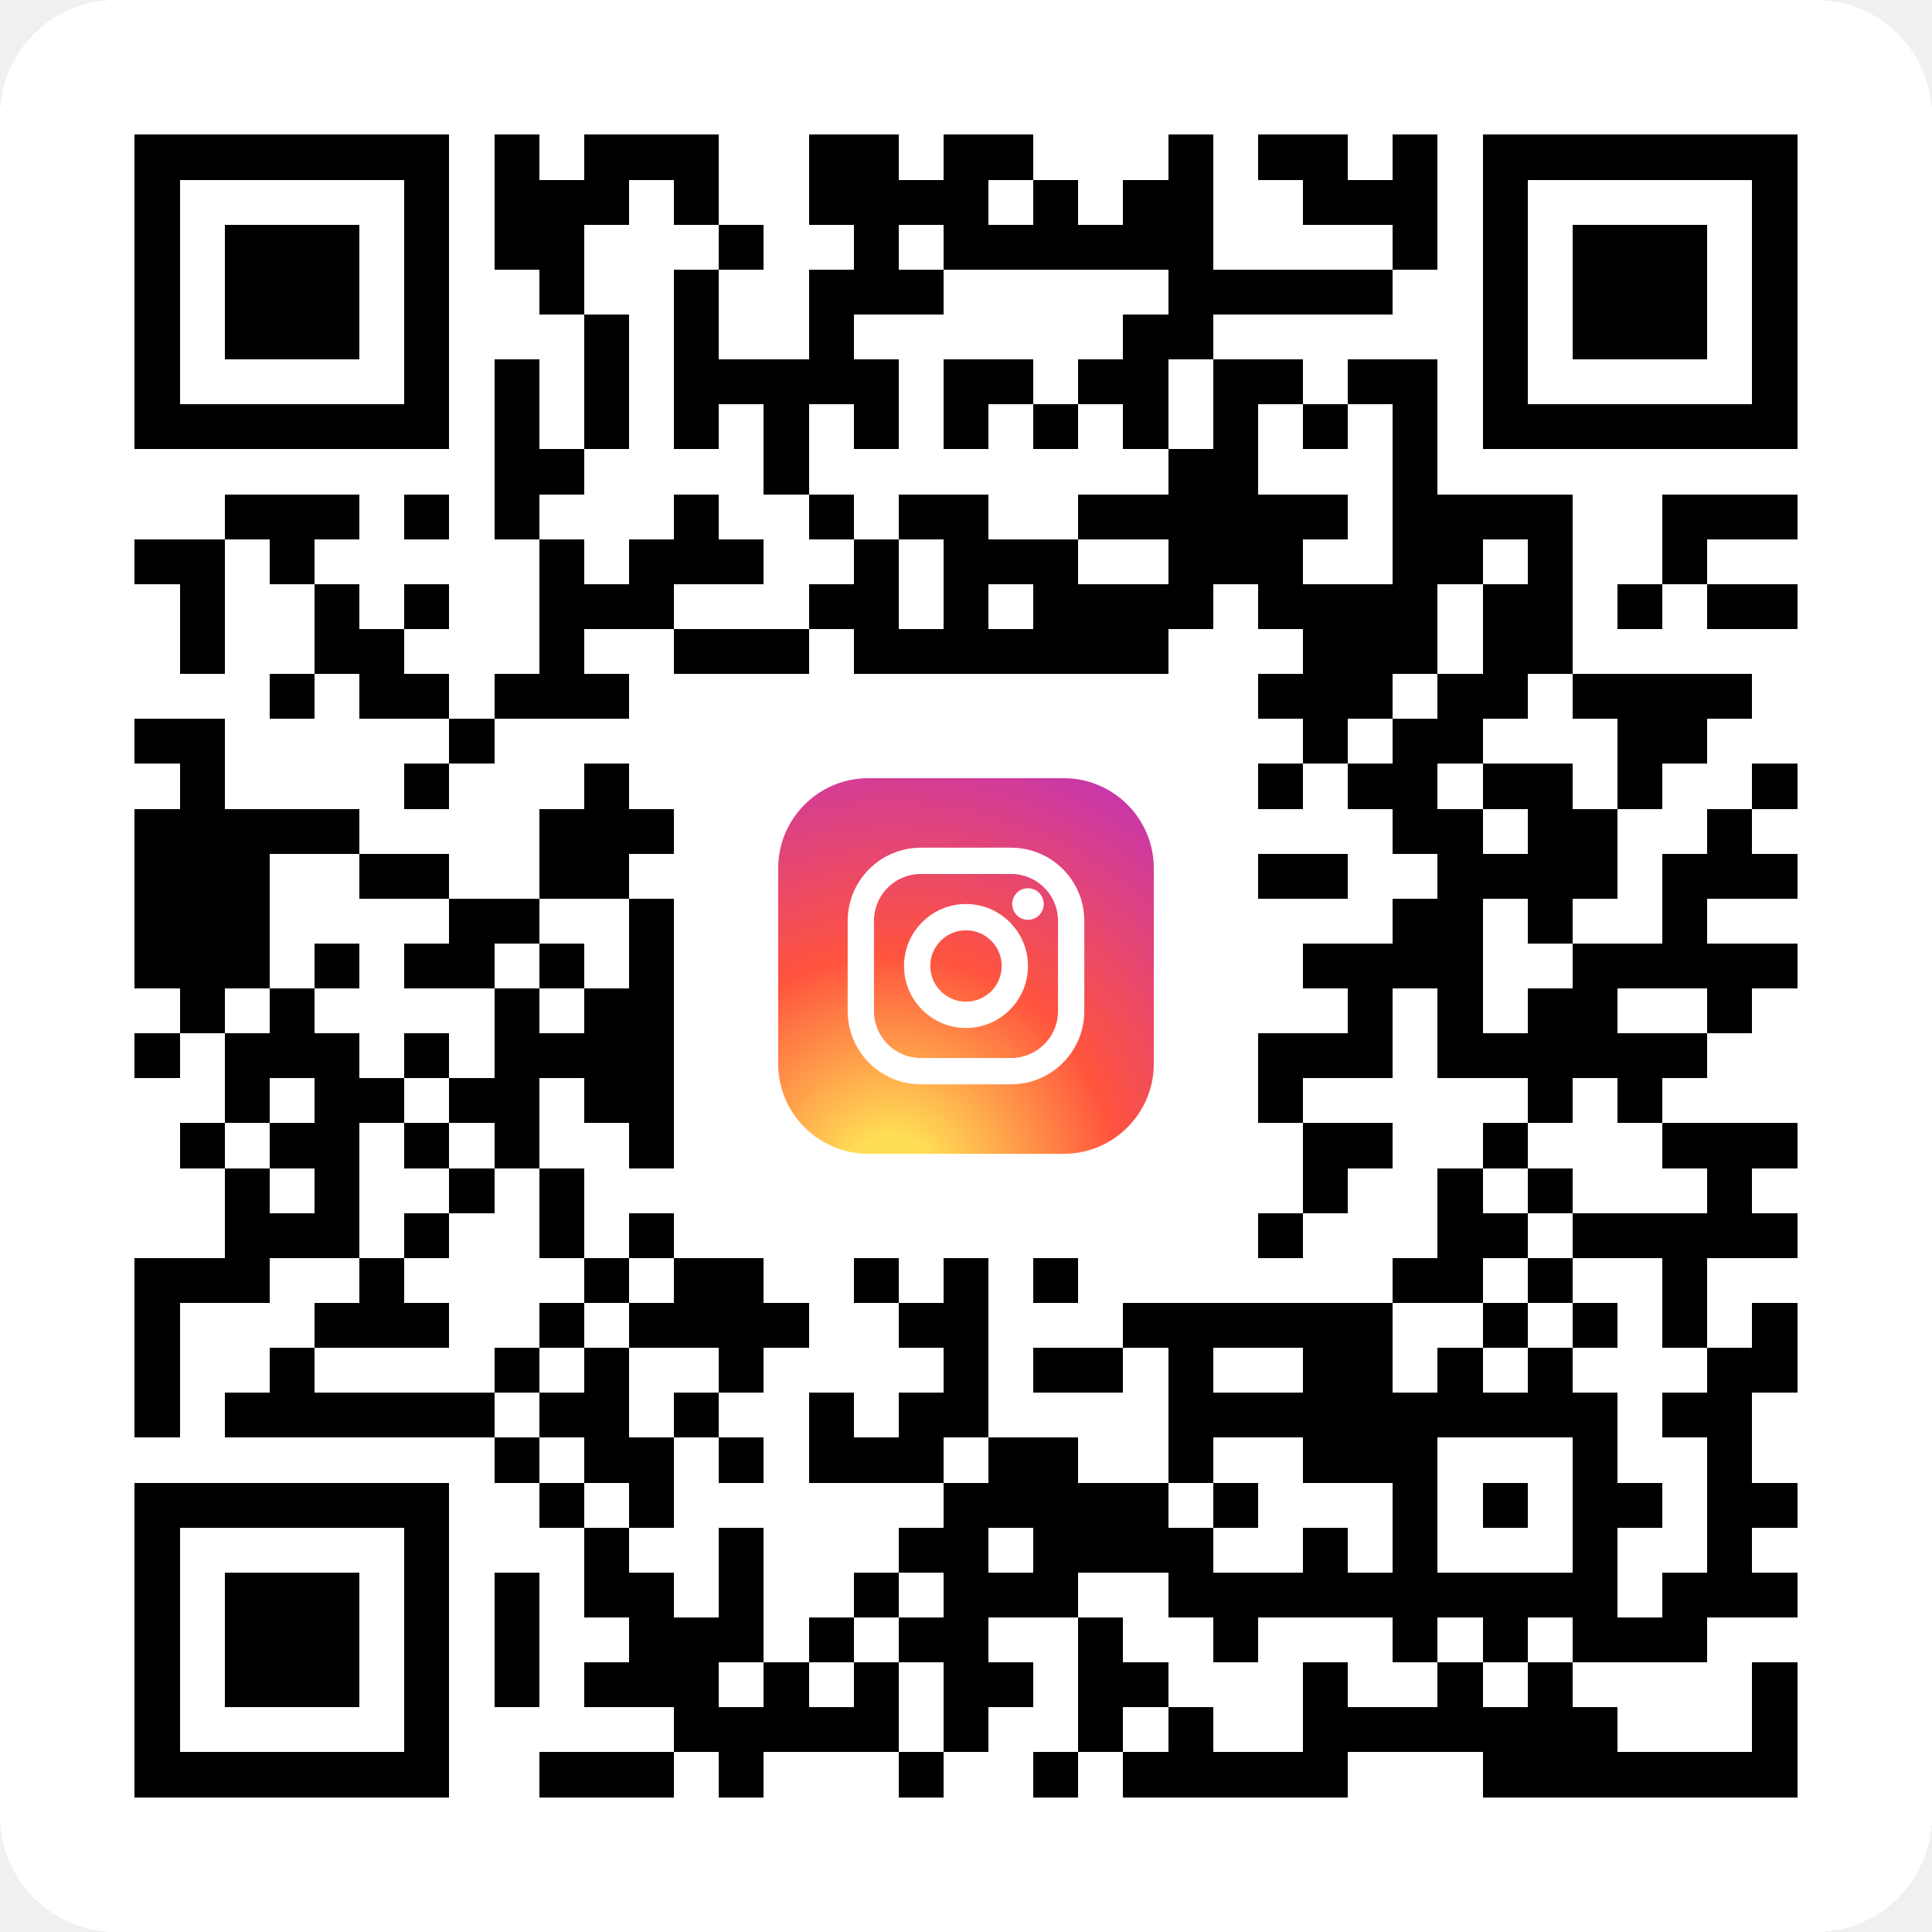
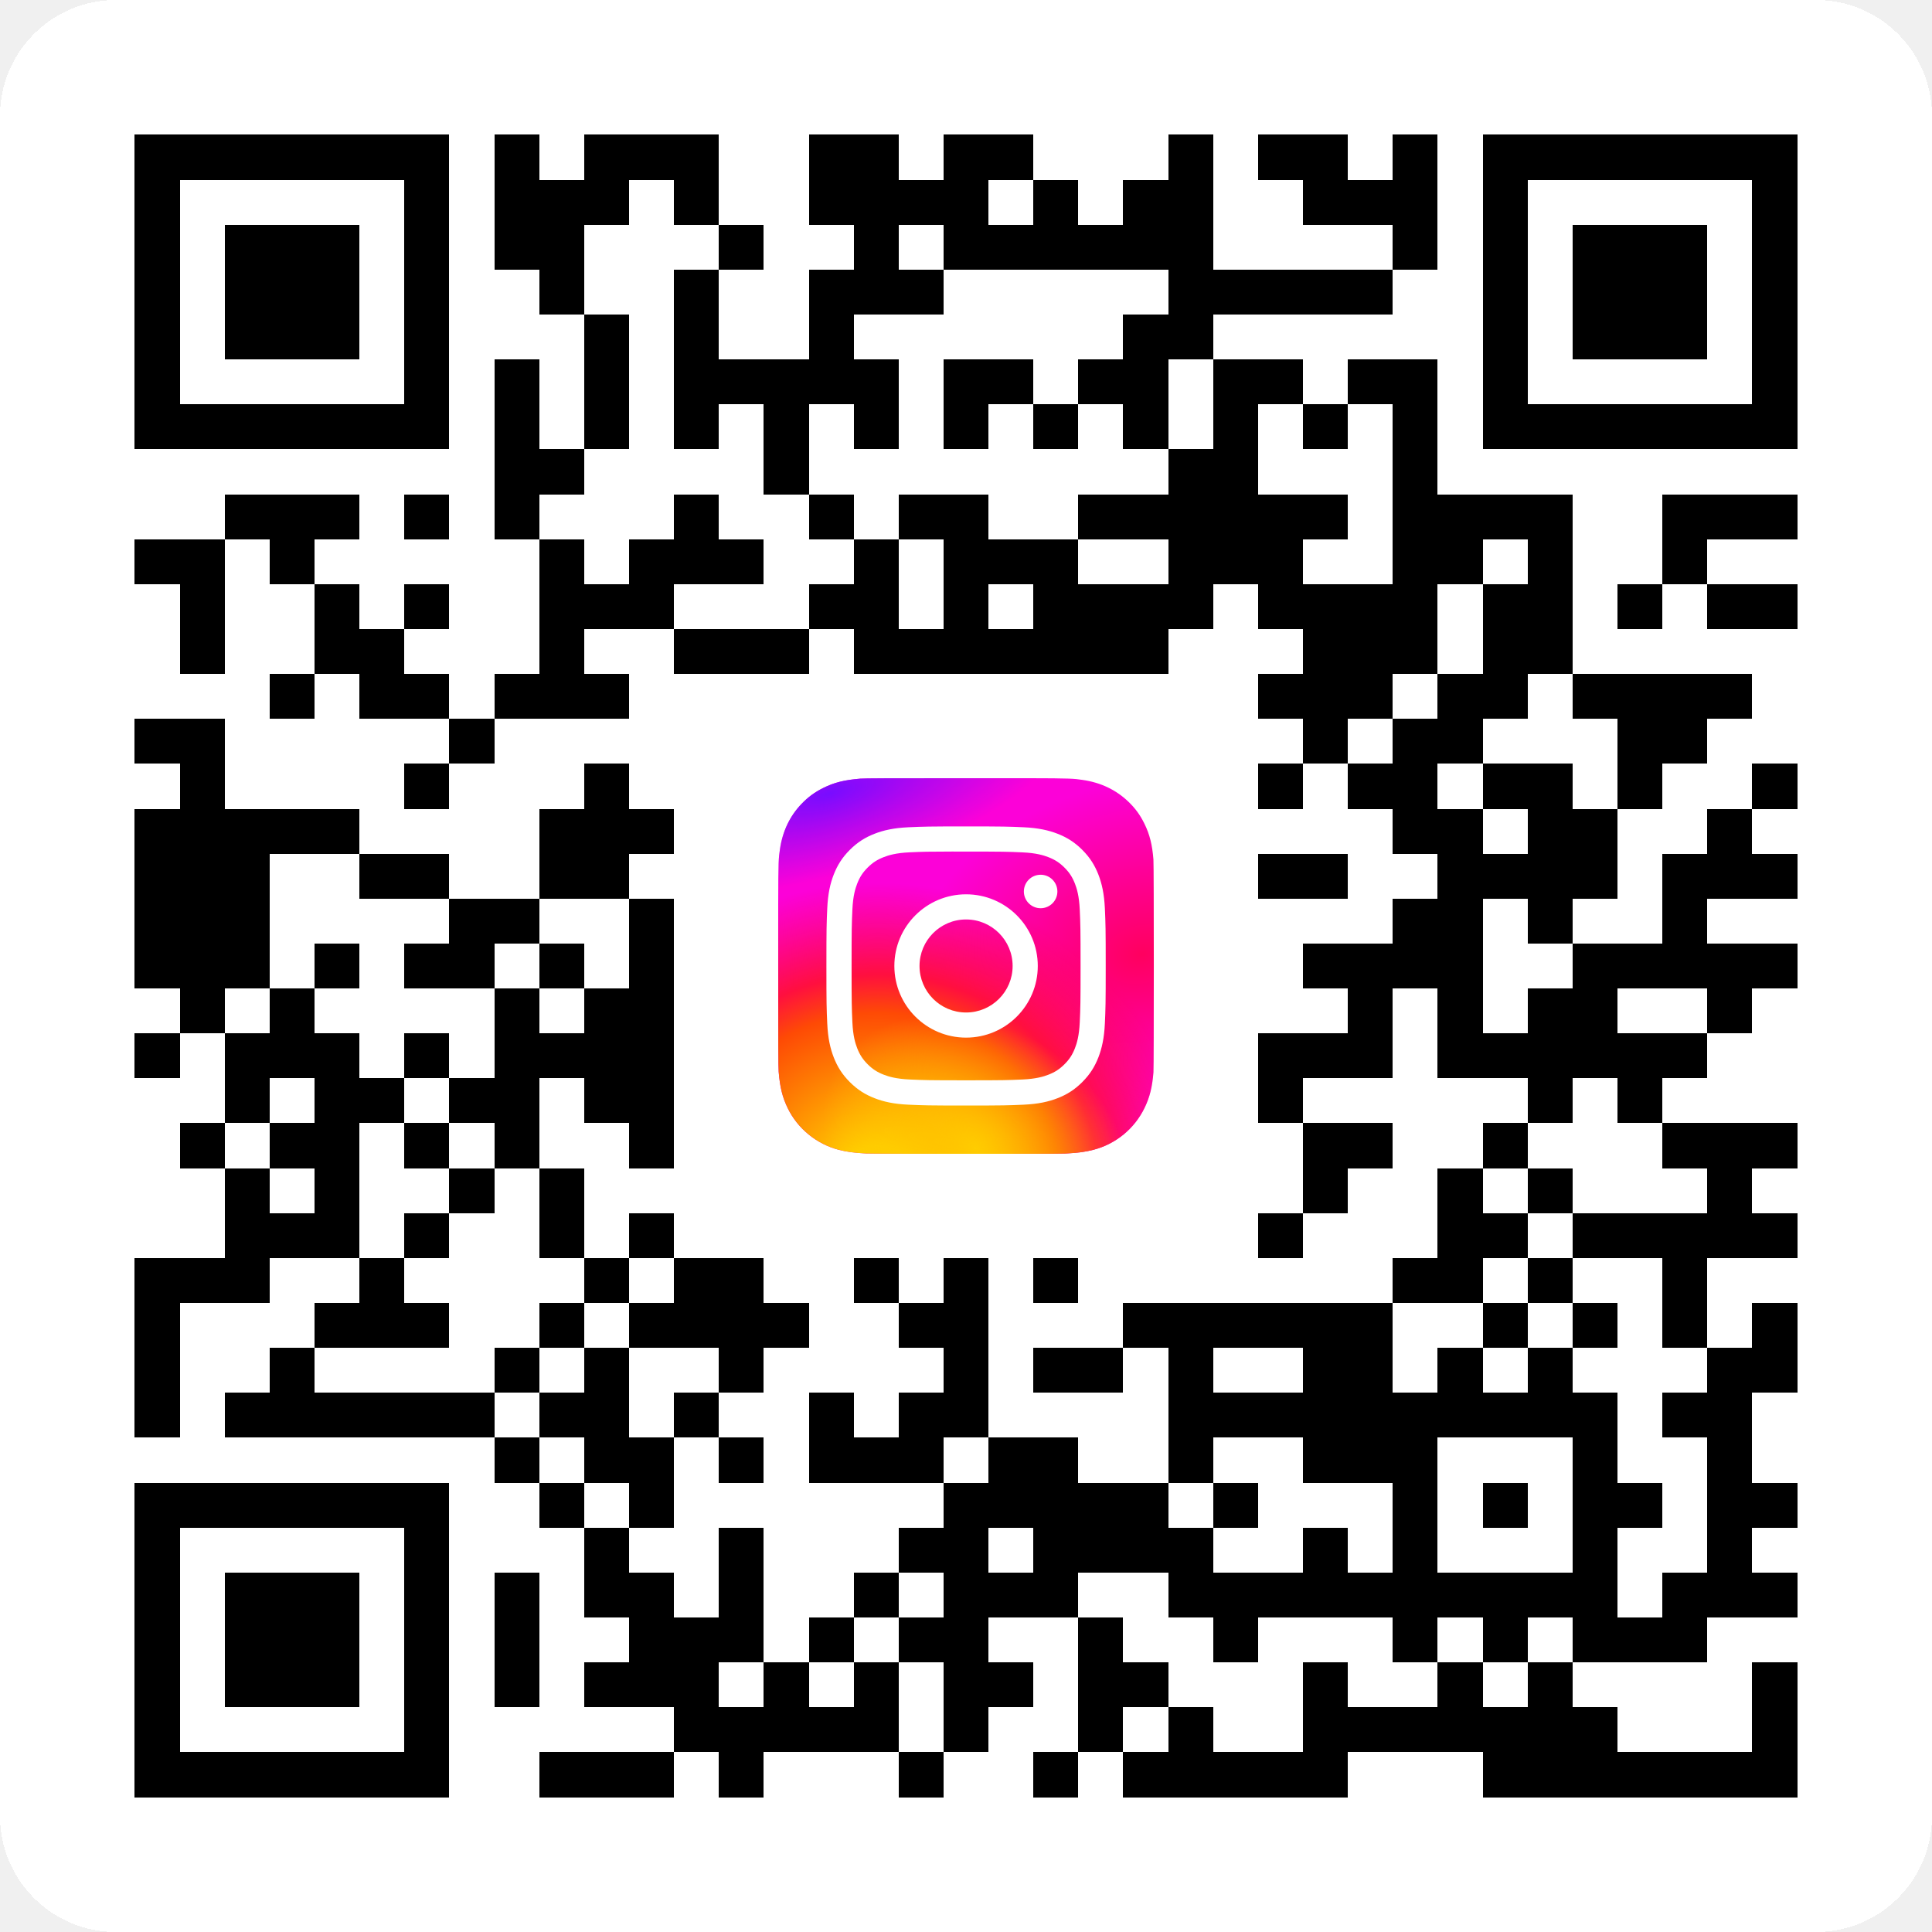
- <svg xmlns="http://www.w3.org/2000/svg" viewBox="0 0 43 43" width="344" height="344" shape-rendering="crispEdges">
+ <svg xmlns="http://www.w3.org/2000/svg" xmlns:xlink="http://www.w3.org/1999/xlink" viewBox="0 0 43 43" width="344" height="344" shape-rendering="crispEdges">
  <rect width="43" height="43" rx="2.58" fill="#fff" />
  <path fill="#000" d="M3 3h1v1h-1zM4 3h1v1h-1zM5 3h1v1h-1zM6 3h1v1h-1zM7 3h1v1h-1zM8 3h1v1h-1zM9 3h1v1h-1zM11 3h1v1h-1zM13 3h1v1h-1zM14 3h1v1h-1zM15 3h1v1h-1zM18 3h1v1h-1zM19 3h1v1h-1zM21 3h1v1h-1zM22 3h1v1h-1zM26 3h1v1h-1zM28 3h1v1h-1zM29 3h1v1h-1zM31 3h1v1h-1zM33 3h1v1h-1zM34 3h1v1h-1zM35 3h1v1h-1zM36 3h1v1h-1zM37 3h1v1h-1zM38 3h1v1h-1zM39 3h1v1h-1zM3 4h1v1h-1zM9 4h1v1h-1zM11 4h1v1h-1zM12 4h1v1h-1zM13 4h1v1h-1zM15 4h1v1h-1zM18 4h1v1h-1zM19 4h1v1h-1zM20 4h1v1h-1zM21 4h1v1h-1zM23 4h1v1h-1zM25 4h1v1h-1zM26 4h1v1h-1zM29 4h1v1h-1zM30 4h1v1h-1zM31 4h1v1h-1zM33 4h1v1h-1zM39 4h1v1h-1zM3 5h1v1h-1zM5 5h1v1h-1zM6 5h1v1h-1zM7 5h1v1h-1zM9 5h1v1h-1zM11 5h1v1h-1zM12 5h1v1h-1zM16 5h1v1h-1zM19 5h1v1h-1zM21 5h1v1h-1zM22 5h1v1h-1zM23 5h1v1h-1zM24 5h1v1h-1zM25 5h1v1h-1zM26 5h1v1h-1zM31 5h1v1h-1zM33 5h1v1h-1zM35 5h1v1h-1zM36 5h1v1h-1zM37 5h1v1h-1zM39 5h1v1h-1zM3 6h1v1h-1zM5 6h1v1h-1zM6 6h1v1h-1zM7 6h1v1h-1zM9 6h1v1h-1zM12 6h1v1h-1zM15 6h1v1h-1zM18 6h1v1h-1zM19 6h1v1h-1zM20 6h1v1h-1zM26 6h1v1h-1zM27 6h1v1h-1zM28 6h1v1h-1zM29 6h1v1h-1zM30 6h1v1h-1zM33 6h1v1h-1zM35 6h1v1h-1zM36 6h1v1h-1zM37 6h1v1h-1zM39 6h1v1h-1zM3 7h1v1h-1zM5 7h1v1h-1zM6 7h1v1h-1zM7 7h1v1h-1zM9 7h1v1h-1zM13 7h1v1h-1zM15 7h1v1h-1zM18 7h1v1h-1zM25 7h1v1h-1zM26 7h1v1h-1zM33 7h1v1h-1zM35 7h1v1h-1zM36 7h1v1h-1zM37 7h1v1h-1zM39 7h1v1h-1zM3 8h1v1h-1zM9 8h1v1h-1zM11 8h1v1h-1zM13 8h1v1h-1zM15 8h1v1h-1zM16 8h1v1h-1zM17 8h1v1h-1zM18 8h1v1h-1zM19 8h1v1h-1zM21 8h1v1h-1zM22 8h1v1h-1zM24 8h1v1h-1zM25 8h1v1h-1zM27 8h1v1h-1zM28 8h1v1h-1zM30 8h1v1h-1zM31 8h1v1h-1zM33 8h1v1h-1zM39 8h1v1h-1zM3 9h1v1h-1zM4 9h1v1h-1zM5 9h1v1h-1zM6 9h1v1h-1zM7 9h1v1h-1zM8 9h1v1h-1zM9 9h1v1h-1zM11 9h1v1h-1zM13 9h1v1h-1zM15 9h1v1h-1zM17 9h1v1h-1zM19 9h1v1h-1zM21 9h1v1h-1zM23 9h1v1h-1zM25 9h1v1h-1zM27 9h1v1h-1zM29 9h1v1h-1zM31 9h1v1h-1zM33 9h1v1h-1zM34 9h1v1h-1zM35 9h1v1h-1zM36 9h1v1h-1zM37 9h1v1h-1zM38 9h1v1h-1zM39 9h1v1h-1zM11 10h1v1h-1zM12 10h1v1h-1zM17 10h1v1h-1zM26 10h1v1h-1zM27 10h1v1h-1zM31 10h1v1h-1zM5 11h1v1h-1zM6 11h1v1h-1zM7 11h1v1h-1zM9 11h1v1h-1zM11 11h1v1h-1zM15 11h1v1h-1zM18 11h1v1h-1zM20 11h1v1h-1zM21 11h1v1h-1zM24 11h1v1h-1zM25 11h1v1h-1zM26 11h1v1h-1zM27 11h1v1h-1zM28 11h1v1h-1zM29 11h1v1h-1zM31 11h1v1h-1zM32 11h1v1h-1zM33 11h1v1h-1zM34 11h1v1h-1zM37 11h1v1h-1zM38 11h1v1h-1zM39 11h1v1h-1zM3 12h1v1h-1zM4 12h1v1h-1zM6 12h1v1h-1zM12 12h1v1h-1zM14 12h1v1h-1zM15 12h1v1h-1zM16 12h1v1h-1zM19 12h1v1h-1zM21 12h1v1h-1zM22 12h1v1h-1zM23 12h1v1h-1zM26 12h1v1h-1zM27 12h1v1h-1zM28 12h1v1h-1zM31 12h1v1h-1zM32 12h1v1h-1zM34 12h1v1h-1zM37 12h1v1h-1zM4 13h1v1h-1zM7 13h1v1h-1zM9 13h1v1h-1zM12 13h1v1h-1zM13 13h1v1h-1zM14 13h1v1h-1zM18 13h1v1h-1zM19 13h1v1h-1zM21 13h1v1h-1zM23 13h1v1h-1zM24 13h1v1h-1zM25 13h1v1h-1zM26 13h1v1h-1zM28 13h1v1h-1zM29 13h1v1h-1zM30 13h1v1h-1zM31 13h1v1h-1zM33 13h1v1h-1zM34 13h1v1h-1zM36 13h1v1h-1zM38 13h1v1h-1zM39 13h1v1h-1zM4 14h1v1h-1zM7 14h1v1h-1zM8 14h1v1h-1zM12 14h1v1h-1zM15 14h1v1h-1zM16 14h1v1h-1zM17 14h1v1h-1zM19 14h1v1h-1zM20 14h1v1h-1zM21 14h1v1h-1zM22 14h1v1h-1zM23 14h1v1h-1zM24 14h1v1h-1zM25 14h1v1h-1zM29 14h1v1h-1zM30 14h1v1h-1zM31 14h1v1h-1zM33 14h1v1h-1zM34 14h1v1h-1zM6 15h1v1h-1zM8 15h1v1h-1zM9 15h1v1h-1zM11 15h1v1h-1zM12 15h1v1h-1zM13 15h1v1h-1zM28 15h1v1h-1zM29 15h1v1h-1zM30 15h1v1h-1zM32 15h1v1h-1zM33 15h1v1h-1zM35 15h1v1h-1zM36 15h1v1h-1zM37 15h1v1h-1zM38 15h1v1h-1zM3 16h1v1h-1zM4 16h1v1h-1zM10 16h1v1h-1zM29 16h1v1h-1zM31 16h1v1h-1zM32 16h1v1h-1zM36 16h1v1h-1zM37 16h1v1h-1zM4 17h1v1h-1zM9 17h1v1h-1zM13 17h1v1h-1zM28 17h1v1h-1zM30 17h1v1h-1zM31 17h1v1h-1zM33 17h1v1h-1zM34 17h1v1h-1zM36 17h1v1h-1zM39 17h1v1h-1zM3 18h1v1h-1zM4 18h1v1h-1zM5 18h1v1h-1zM6 18h1v1h-1zM7 18h1v1h-1zM12 18h1v1h-1zM13 18h1v1h-1zM14 18h1v1h-1zM31 18h1v1h-1zM32 18h1v1h-1zM34 18h1v1h-1zM35 18h1v1h-1zM38 18h1v1h-1zM3 19h1v1h-1zM4 19h1v1h-1zM5 19h1v1h-1zM8 19h1v1h-1zM9 19h1v1h-1zM12 19h1v1h-1zM13 19h1v1h-1zM28 19h1v1h-1zM29 19h1v1h-1zM32 19h1v1h-1zM33 19h1v1h-1zM34 19h1v1h-1zM35 19h1v1h-1zM37 19h1v1h-1zM38 19h1v1h-1zM39 19h1v1h-1zM3 20h1v1h-1zM4 20h1v1h-1zM5 20h1v1h-1zM10 20h1v1h-1zM11 20h1v1h-1zM14 20h1v1h-1zM31 20h1v1h-1zM32 20h1v1h-1zM34 20h1v1h-1zM37 20h1v1h-1zM3 21h1v1h-1zM4 21h1v1h-1zM5 21h1v1h-1zM7 21h1v1h-1zM9 21h1v1h-1zM10 21h1v1h-1zM12 21h1v1h-1zM14 21h1v1h-1zM29 21h1v1h-1zM30 21h1v1h-1zM31 21h1v1h-1zM32 21h1v1h-1zM35 21h1v1h-1zM36 21h1v1h-1zM37 21h1v1h-1zM38 21h1v1h-1zM39 21h1v1h-1zM4 22h1v1h-1zM6 22h1v1h-1zM11 22h1v1h-1zM13 22h1v1h-1zM14 22h1v1h-1zM30 22h1v1h-1zM32 22h1v1h-1zM34 22h1v1h-1zM35 22h1v1h-1zM38 22h1v1h-1zM3 23h1v1h-1zM5 23h1v1h-1zM6 23h1v1h-1zM7 23h1v1h-1zM9 23h1v1h-1zM11 23h1v1h-1zM12 23h1v1h-1zM13 23h1v1h-1zM14 23h1v1h-1zM28 23h1v1h-1zM29 23h1v1h-1zM30 23h1v1h-1zM32 23h1v1h-1zM33 23h1v1h-1zM34 23h1v1h-1zM35 23h1v1h-1zM36 23h1v1h-1zM37 23h1v1h-1zM5 24h1v1h-1zM7 24h1v1h-1zM8 24h1v1h-1zM10 24h1v1h-1zM11 24h1v1h-1zM13 24h1v1h-1zM14 24h1v1h-1zM28 24h1v1h-1zM34 24h1v1h-1zM36 24h1v1h-1zM4 25h1v1h-1zM6 25h1v1h-1zM7 25h1v1h-1zM9 25h1v1h-1zM11 25h1v1h-1zM14 25h1v1h-1zM29 25h1v1h-1zM30 25h1v1h-1zM33 25h1v1h-1zM37 25h1v1h-1zM38 25h1v1h-1zM39 25h1v1h-1zM5 26h1v1h-1zM7 26h1v1h-1zM10 26h1v1h-1zM12 26h1v1h-1zM29 26h1v1h-1zM32 26h1v1h-1zM34 26h1v1h-1zM38 26h1v1h-1zM5 27h1v1h-1zM6 27h1v1h-1zM7 27h1v1h-1zM9 27h1v1h-1zM12 27h1v1h-1zM14 27h1v1h-1zM28 27h1v1h-1zM32 27h1v1h-1zM33 27h1v1h-1zM35 27h1v1h-1zM36 27h1v1h-1zM37 27h1v1h-1zM38 27h1v1h-1zM39 27h1v1h-1zM3 28h1v1h-1zM4 28h1v1h-1zM5 28h1v1h-1zM8 28h1v1h-1zM13 28h1v1h-1zM15 28h1v1h-1zM16 28h1v1h-1zM19 28h1v1h-1zM21 28h1v1h-1zM23 28h1v1h-1zM31 28h1v1h-1zM32 28h1v1h-1zM34 28h1v1h-1zM37 28h1v1h-1zM3 29h1v1h-1zM7 29h1v1h-1zM8 29h1v1h-1zM9 29h1v1h-1zM12 29h1v1h-1zM14 29h1v1h-1zM15 29h1v1h-1zM16 29h1v1h-1zM17 29h1v1h-1zM20 29h1v1h-1zM21 29h1v1h-1zM25 29h1v1h-1zM26 29h1v1h-1zM27 29h1v1h-1zM28 29h1v1h-1zM29 29h1v1h-1zM30 29h1v1h-1zM33 29h1v1h-1zM35 29h1v1h-1zM37 29h1v1h-1zM39 29h1v1h-1zM3 30h1v1h-1zM6 30h1v1h-1zM11 30h1v1h-1zM13 30h1v1h-1zM16 30h1v1h-1zM21 30h1v1h-1zM23 30h1v1h-1zM24 30h1v1h-1zM26 30h1v1h-1zM29 30h1v1h-1zM30 30h1v1h-1zM32 30h1v1h-1zM34 30h1v1h-1zM38 30h1v1h-1zM39 30h1v1h-1zM3 31h1v1h-1zM5 31h1v1h-1zM6 31h1v1h-1zM7 31h1v1h-1zM8 31h1v1h-1zM9 31h1v1h-1zM10 31h1v1h-1zM12 31h1v1h-1zM13 31h1v1h-1zM15 31h1v1h-1zM18 31h1v1h-1zM20 31h1v1h-1zM21 31h1v1h-1zM26 31h1v1h-1zM27 31h1v1h-1zM28 31h1v1h-1zM29 31h1v1h-1zM30 31h1v1h-1zM31 31h1v1h-1zM32 31h1v1h-1zM33 31h1v1h-1zM34 31h1v1h-1zM35 31h1v1h-1zM37 31h1v1h-1zM38 31h1v1h-1zM11 32h1v1h-1zM13 32h1v1h-1zM14 32h1v1h-1zM16 32h1v1h-1zM18 32h1v1h-1zM19 32h1v1h-1zM20 32h1v1h-1zM22 32h1v1h-1zM23 32h1v1h-1zM26 32h1v1h-1zM29 32h1v1h-1zM30 32h1v1h-1zM31 32h1v1h-1zM35 32h1v1h-1zM38 32h1v1h-1zM3 33h1v1h-1zM4 33h1v1h-1zM5 33h1v1h-1zM6 33h1v1h-1zM7 33h1v1h-1zM8 33h1v1h-1zM9 33h1v1h-1zM12 33h1v1h-1zM14 33h1v1h-1zM21 33h1v1h-1zM22 33h1v1h-1zM23 33h1v1h-1zM24 33h1v1h-1zM25 33h1v1h-1zM27 33h1v1h-1zM31 33h1v1h-1zM33 33h1v1h-1zM35 33h1v1h-1zM36 33h1v1h-1zM38 33h1v1h-1zM39 33h1v1h-1zM3 34h1v1h-1zM9 34h1v1h-1zM13 34h1v1h-1zM16 34h1v1h-1zM20 34h1v1h-1zM21 34h1v1h-1zM23 34h1v1h-1zM24 34h1v1h-1zM25 34h1v1h-1zM26 34h1v1h-1zM29 34h1v1h-1zM31 34h1v1h-1zM35 34h1v1h-1zM38 34h1v1h-1zM3 35h1v1h-1zM5 35h1v1h-1zM6 35h1v1h-1zM7 35h1v1h-1zM9 35h1v1h-1zM11 35h1v1h-1zM13 35h1v1h-1zM14 35h1v1h-1zM16 35h1v1h-1zM19 35h1v1h-1zM21 35h1v1h-1zM22 35h1v1h-1zM23 35h1v1h-1zM26 35h1v1h-1zM27 35h1v1h-1zM28 35h1v1h-1zM29 35h1v1h-1zM30 35h1v1h-1zM31 35h1v1h-1zM32 35h1v1h-1zM33 35h1v1h-1zM34 35h1v1h-1zM35 35h1v1h-1zM37 35h1v1h-1zM38 35h1v1h-1zM39 35h1v1h-1zM3 36h1v1h-1zM5 36h1v1h-1zM6 36h1v1h-1zM7 36h1v1h-1zM9 36h1v1h-1zM11 36h1v1h-1zM14 36h1v1h-1zM15 36h1v1h-1zM16 36h1v1h-1zM18 36h1v1h-1zM20 36h1v1h-1zM21 36h1v1h-1zM24 36h1v1h-1zM27 36h1v1h-1zM31 36h1v1h-1zM33 36h1v1h-1zM35 36h1v1h-1zM36 36h1v1h-1zM37 36h1v1h-1zM3 37h1v1h-1zM5 37h1v1h-1zM6 37h1v1h-1zM7 37h1v1h-1zM9 37h1v1h-1zM11 37h1v1h-1zM13 37h1v1h-1zM14 37h1v1h-1zM15 37h1v1h-1zM17 37h1v1h-1zM19 37h1v1h-1zM21 37h1v1h-1zM22 37h1v1h-1zM24 37h1v1h-1zM25 37h1v1h-1zM29 37h1v1h-1zM32 37h1v1h-1zM34 37h1v1h-1zM39 37h1v1h-1zM3 38h1v1h-1zM9 38h1v1h-1zM15 38h1v1h-1zM16 38h1v1h-1zM17 38h1v1h-1zM18 38h1v1h-1zM19 38h1v1h-1zM21 38h1v1h-1zM24 38h1v1h-1zM26 38h1v1h-1zM29 38h1v1h-1zM30 38h1v1h-1zM31 38h1v1h-1zM32 38h1v1h-1zM33 38h1v1h-1zM34 38h1v1h-1zM35 38h1v1h-1zM39 38h1v1h-1zM3 39h1v1h-1zM4 39h1v1h-1zM5 39h1v1h-1zM6 39h1v1h-1zM7 39h1v1h-1zM8 39h1v1h-1zM9 39h1v1h-1zM12 39h1v1h-1zM13 39h1v1h-1zM14 39h1v1h-1zM16 39h1v1h-1zM20 39h1v1h-1zM23 39h1v1h-1zM25 39h1v1h-1zM26 39h1v1h-1zM27 39h1v1h-1zM28 39h1v1h-1zM29 39h1v1h-1zM33 39h1v1h-1zM34 39h1v1h-1zM35 39h1v1h-1zM36 39h1v1h-1zM37 39h1v1h-1zM38 39h1v1h-1zM39 39h1v1h-1z" />
  <rect x="15.5" y="15.5" width="12" height="12" rx="2.42" fill="#fff" shape-rendering="geometricPrecision" />
-   <g transform="translate(17.320 17.320) scale(0.0836)" shape-rendering="geometricPrecision">
+   <svg x="17.32" y="17.32" width="8.36" height="8.36" viewBox="0 0 264.583 264.583" shape-rendering="geometricPrecision">
    <defs>
-       <radialGradient id="ig" cx=".3" cy="1.07" r="1.2">
-         <stop offset="0" stop-color="#FFDD55" />
-         <stop offset=".1" stop-color="#FFDD55" />
-         <stop offset=".5" stop-color="#FF543E" />
-         <stop offset="1" stop-color="#C837AB" />
-       </radialGradient>
+       <radialGradient id="f" cx="158.429" cy="578.088" r="52.352" xlink:href="#a" gradientUnits="userSpaceOnUse" gradientTransform="matrix(0 -4.03418 4.28018 0 -2332.227 942.2356)" fx="158.429" fy="578.088" />
+       <radialGradient xlink:href="#b" id="g" gradientUnits="userSpaceOnUse" gradientTransform="matrix(.67441 -1.16203 1.51283 .87801 -814.3657 -47.8354)" cx="172.615" cy="600.692" fx="172.615" fy="600.692" r="65" />
+       <radialGradient xlink:href="#c" id="h" cx="144.012" cy="51.337" fx="144.012" fy="51.337" r="67.081" gradientTransform="matrix(-2.3989 .67549 -.23008 -.81732 464.9957 -26.4035)" gradientUnits="userSpaceOnUse" />
+       <radialGradient xlink:href="#d" id="e" gradientUnits="userSpaceOnUse" gradientTransform="matrix(-3.10797 .87652 -.6315 -2.23914 1345.65 1374.198)" cx="199.788" cy="628.438" fx="199.788" fy="628.438" r="52.352" />
+       <linearGradient id="d">
+         <stop offset="0" stop-color="#ff005f" />
+         <stop offset="1" stop-color="#fc01d8" />
+       </linearGradient>
+       <linearGradient id="c">
+         <stop offset="0" stop-color="#780cff" />
+         <stop stop-color="#820bff" offset="1" stop-opacity="0" />
+       </linearGradient>
+       <linearGradient id="b">
+         <stop offset="0" stop-color="#fc0" />
+         <stop offset="1" stop-color="#fc0" stop-opacity="0" />
+       </linearGradient>
+       <linearGradient id="a">
+         <stop offset="0" stop-color="#fc0" />
+         <stop offset=".124" stop-color="#fc0" />
+         <stop offset=".567" stop-color="#fe4a05" />
+         <stop offset=".694" stop-color="#ff0f3f" />
+         <stop offset="1" stop-color="#fe0657" stop-opacity="0" />
+       </linearGradient>
    </defs>
-     <rect width="100" height="100" rx="24" fill="url(#ig)" />
-     <rect x="22" y="22" width="56" height="56" rx="16" fill="none" stroke="#fff" stroke-width="7" />
-     <circle cx="50" cy="50" r="13" fill="none" stroke="#fff" stroke-width="7" />
-     <circle cx="66.5" cy="33.5" r="4.2" fill="#fff" />
-   </g>
+     <g>
+       <path d="M204.15 18.143c-55.23 0-71.383.057-74.523.318-11.334.942-18.387 2.728-26.071 6.554-5.921 2.941-10.591 6.351-15.2 11.13-8.394 8.716-13.481 19.438-15.323 32.184-.895 6.188-1.156 7.45-1.209 39.056-.02 10.535 0 24.401 0 42.998 0 55.201.061 71.342.326 74.476.916 11.032 2.645 17.973 6.308 25.565 7 14.533 20.369 25.443 36.119 29.514 5.454 1.404 11.477 2.178 19.209 2.544 3.276.142 36.668.244 70.081.244 33.413 0 66.825-.041 70.02-.203 8.954-.421 14.153-1.119 19.901-2.605 15.852-4.091 28.977-14.838 36.119-29.575 3.592-7.409 5.413-14.614 6.237-25.07.179-2.28.254-38.626.254-74.924 0-36.304-.081-72.584-.261-74.863-.834-10.625-2.655-17.769-6.363-25.321-3.042-6.182-6.42-10.798-11.324-15.518-8.752-8.362-19.456-13.45-32.21-15.29-6.18-.894-7.411-1.158-39.033-1.213z" fill="url(#e)" transform="translate(-71.8155 -18.1429)" />
+       <path d="M204.15 18.143c-55.23 0-71.383.057-74.523.318-11.334.942-18.387 2.728-26.071 6.554-5.921 2.941-10.591 6.351-15.2 11.13-8.394 8.716-13.481 19.438-15.323 32.184-.895 6.188-1.156 7.45-1.209 39.056-.02 10.535 0 24.401 0 42.998 0 55.201.061 71.342.326 74.476.916 11.032 2.645 17.973 6.308 25.565 7 14.533 20.369 25.443 36.119 29.514 5.454 1.404 11.477 2.178 19.209 2.544 3.276.142 36.668.244 70.081.244 33.413 0 66.825-.041 70.02-.203 8.954-.421 14.153-1.119 19.901-2.605 15.852-4.091 28.977-14.838 36.119-29.575 3.592-7.409 5.413-14.614 6.237-25.07.179-2.28.254-38.626.254-74.924 0-36.304-.081-72.584-.261-74.863-.834-10.625-2.655-17.769-6.363-25.321-3.042-6.182-6.42-10.798-11.324-15.518-8.752-8.362-19.456-13.45-32.21-15.29-6.18-.894-7.411-1.158-39.033-1.213z" fill="url(#f)" transform="translate(-71.8155 -18.1429)" />
+       <path d="M204.15 18.143c-55.23 0-71.383.057-74.523.318-11.334.942-18.387 2.728-26.071 6.554-5.921 2.941-10.591 6.351-15.2 11.13-8.394 8.716-13.481 19.438-15.323 32.184-.895 6.188-1.156 7.45-1.209 39.056-.02 10.535 0 24.401 0 42.998 0 55.201.061 71.342.326 74.476.916 11.032 2.645 17.973 6.308 25.565 7 14.533 20.369 25.443 36.119 29.514 5.454 1.404 11.477 2.178 19.209 2.544 3.276.142 36.668.244 70.081.244 33.413 0 66.825-.041 70.02-.203 8.954-.421 14.153-1.119 19.901-2.605 15.852-4.091 28.977-14.838 36.119-29.575 3.592-7.409 5.413-14.614 6.237-25.07.179-2.28.254-38.626.254-74.924 0-36.304-.081-72.584-.261-74.863-.834-10.625-2.655-17.769-6.363-25.321-3.042-6.182-6.42-10.798-11.324-15.518-8.752-8.362-19.456-13.45-32.21-15.29-6.18-.894-7.411-1.158-39.033-1.213z" fill="url(#g)" transform="translate(-71.8155 -18.1429)" />
+       <path d="M204.15 18.143c-55.23 0-71.383.057-74.523.318-11.334.942-18.387 2.728-26.071 6.554-5.921 2.941-10.591 6.351-15.2 11.13-8.394 8.716-13.481 19.438-15.323 32.184-.895 6.188-1.156 7.45-1.209 39.056-.02 10.535 0 24.401 0 42.998 0 55.201.061 71.342.326 74.476.916 11.032 2.645 17.973 6.308 25.565 7 14.533 20.369 25.443 36.119 29.514 5.454 1.404 11.477 2.178 19.209 2.544 3.276.142 36.668.244 70.081.244 33.413 0 66.825-.041 70.02-.203 8.954-.421 14.153-1.119 19.901-2.605 15.852-4.091 28.977-14.838 36.119-29.575 3.592-7.409 5.413-14.614 6.237-25.07.179-2.28.254-38.626.254-74.924 0-36.304-.081-72.584-.261-74.863-.834-10.625-2.655-17.769-6.363-25.321-3.042-6.182-6.42-10.798-11.324-15.518-8.752-8.362-19.456-13.45-32.21-15.29-6.18-.894-7.411-1.158-39.033-1.213z" fill="url(#h)" transform="translate(-71.8155 -18.1429)" />
+       <path d="M132.345 33.973c-26.717 0-30.07.117-40.563.594-10.473.479-17.621 2.136-23.876 4.567-6.47 2.511-11.959 5.869-17.427 11.335-5.472 5.464-8.833 10.948-11.354 17.412-2.439 6.252-4.099 13.398-4.57 23.858-.469 10.485-.592 13.838-.592 40.535 0 26.697.119 30.037.594 40.523.482 10.465 2.14 17.608 4.57 23.858 2.515 6.465 5.876 11.95 11.346 17.414 5.466 5.468 10.954 8.835 17.42 11.346 6.259 2.431 13.41 4.088 23.88 4.567 10.493.477 13.844.594 40.559.594 26.719 0 30.061-.117 40.555-.594 10.473-.479 17.63-2.136 23.889-4.567 6.468-2.511 11.948-5.878 17.414-11.345 5.472-5.464 8.833-10.948 11.354-17.412 2.418-6.252 4.078-13.398 4.57-23.858.471-10.485.594-13.828.594-40.525 0-26.697-.123-30.047-.594-40.533-.492-10.465-2.152-17.608-4.57-23.858-2.521-6.465-5.882-11.95-11.354-17.414-5.472-5.468-10.944-8.827-17.42-11.335-6.271-2.431-13.424-4.088-23.897-4.567-10.493-.477-13.834-.594-40.559-.594zm-8.825 17.715c2.619-.004 5.542 0 8.825 0 26.266 0 29.379.094 39.751.565 9.591.438 14.797 2.04 18.265 3.385 4.591 1.782 7.864 3.912 11.305 7.352 3.443 3.441 5.574 6.717 7.362 11.305 1.347 3.461 2.951 8.663 3.388 18.247.471 10.363.574 13.475.574 39.709 0 26.234-.102 29.347-.574 39.709-.439 9.584-2.041 14.786-3.388 18.247-1.783 4.587-3.919 7.854-7.362 11.292-3.443 3.441-6.712 5.57-11.305 7.352-3.464 1.352-8.673 2.949-18.265 3.387-10.37.471-13.485.573-39.751.573-26.268 0-29.381-.102-39.751-.573-9.591-.442-14.797-2.044-18.267-3.389-4.591-1.782-7.87-3.912-11.313-7.352-3.443-3.441-5.574-6.709-7.362-11.299-1.347-3.461-2.951-8.663-3.388-18.247-.471-10.363-.566-13.475-.566-39.726 0-26.25.094-29.347.566-39.709.439-9.584 2.041-14.786 3.388-18.251 1.783-4.587 3.919-7.864 7.362-11.305 3.443-3.441 6.722-5.57 11.313-7.356 3.468-1.352 8.675-2.949 18.267-3.389 9.075-.41 12.592-.532 30.926-.553zm61.336 16.322c-6.517 0-11.805 5.278-11.805 11.792 0 6.513 5.288 11.796 11.805 11.796 6.517 0 11.805-5.284 11.805-11.796 0-6.512-5.288-11.796-11.805-11.796zm-52.511 13.783c-27.899 0-50.519 22.603-50.519 50.482 0 27.879 22.62 50.471 50.519 50.471s50.511-22.593 50.511-50.471c0-27.879-22.614-50.482-50.513-50.482zm0 17.715c18.109 0 32.791 14.669 32.791 32.767 0 18.096-14.682 32.767-32.791 32.767-18.111 0-32.791-14.671-32.791-32.767 0-18.098 14.68-32.767 32.791-32.767z" fill="#fff" />
+     </g>
+   </svg>
</svg>
